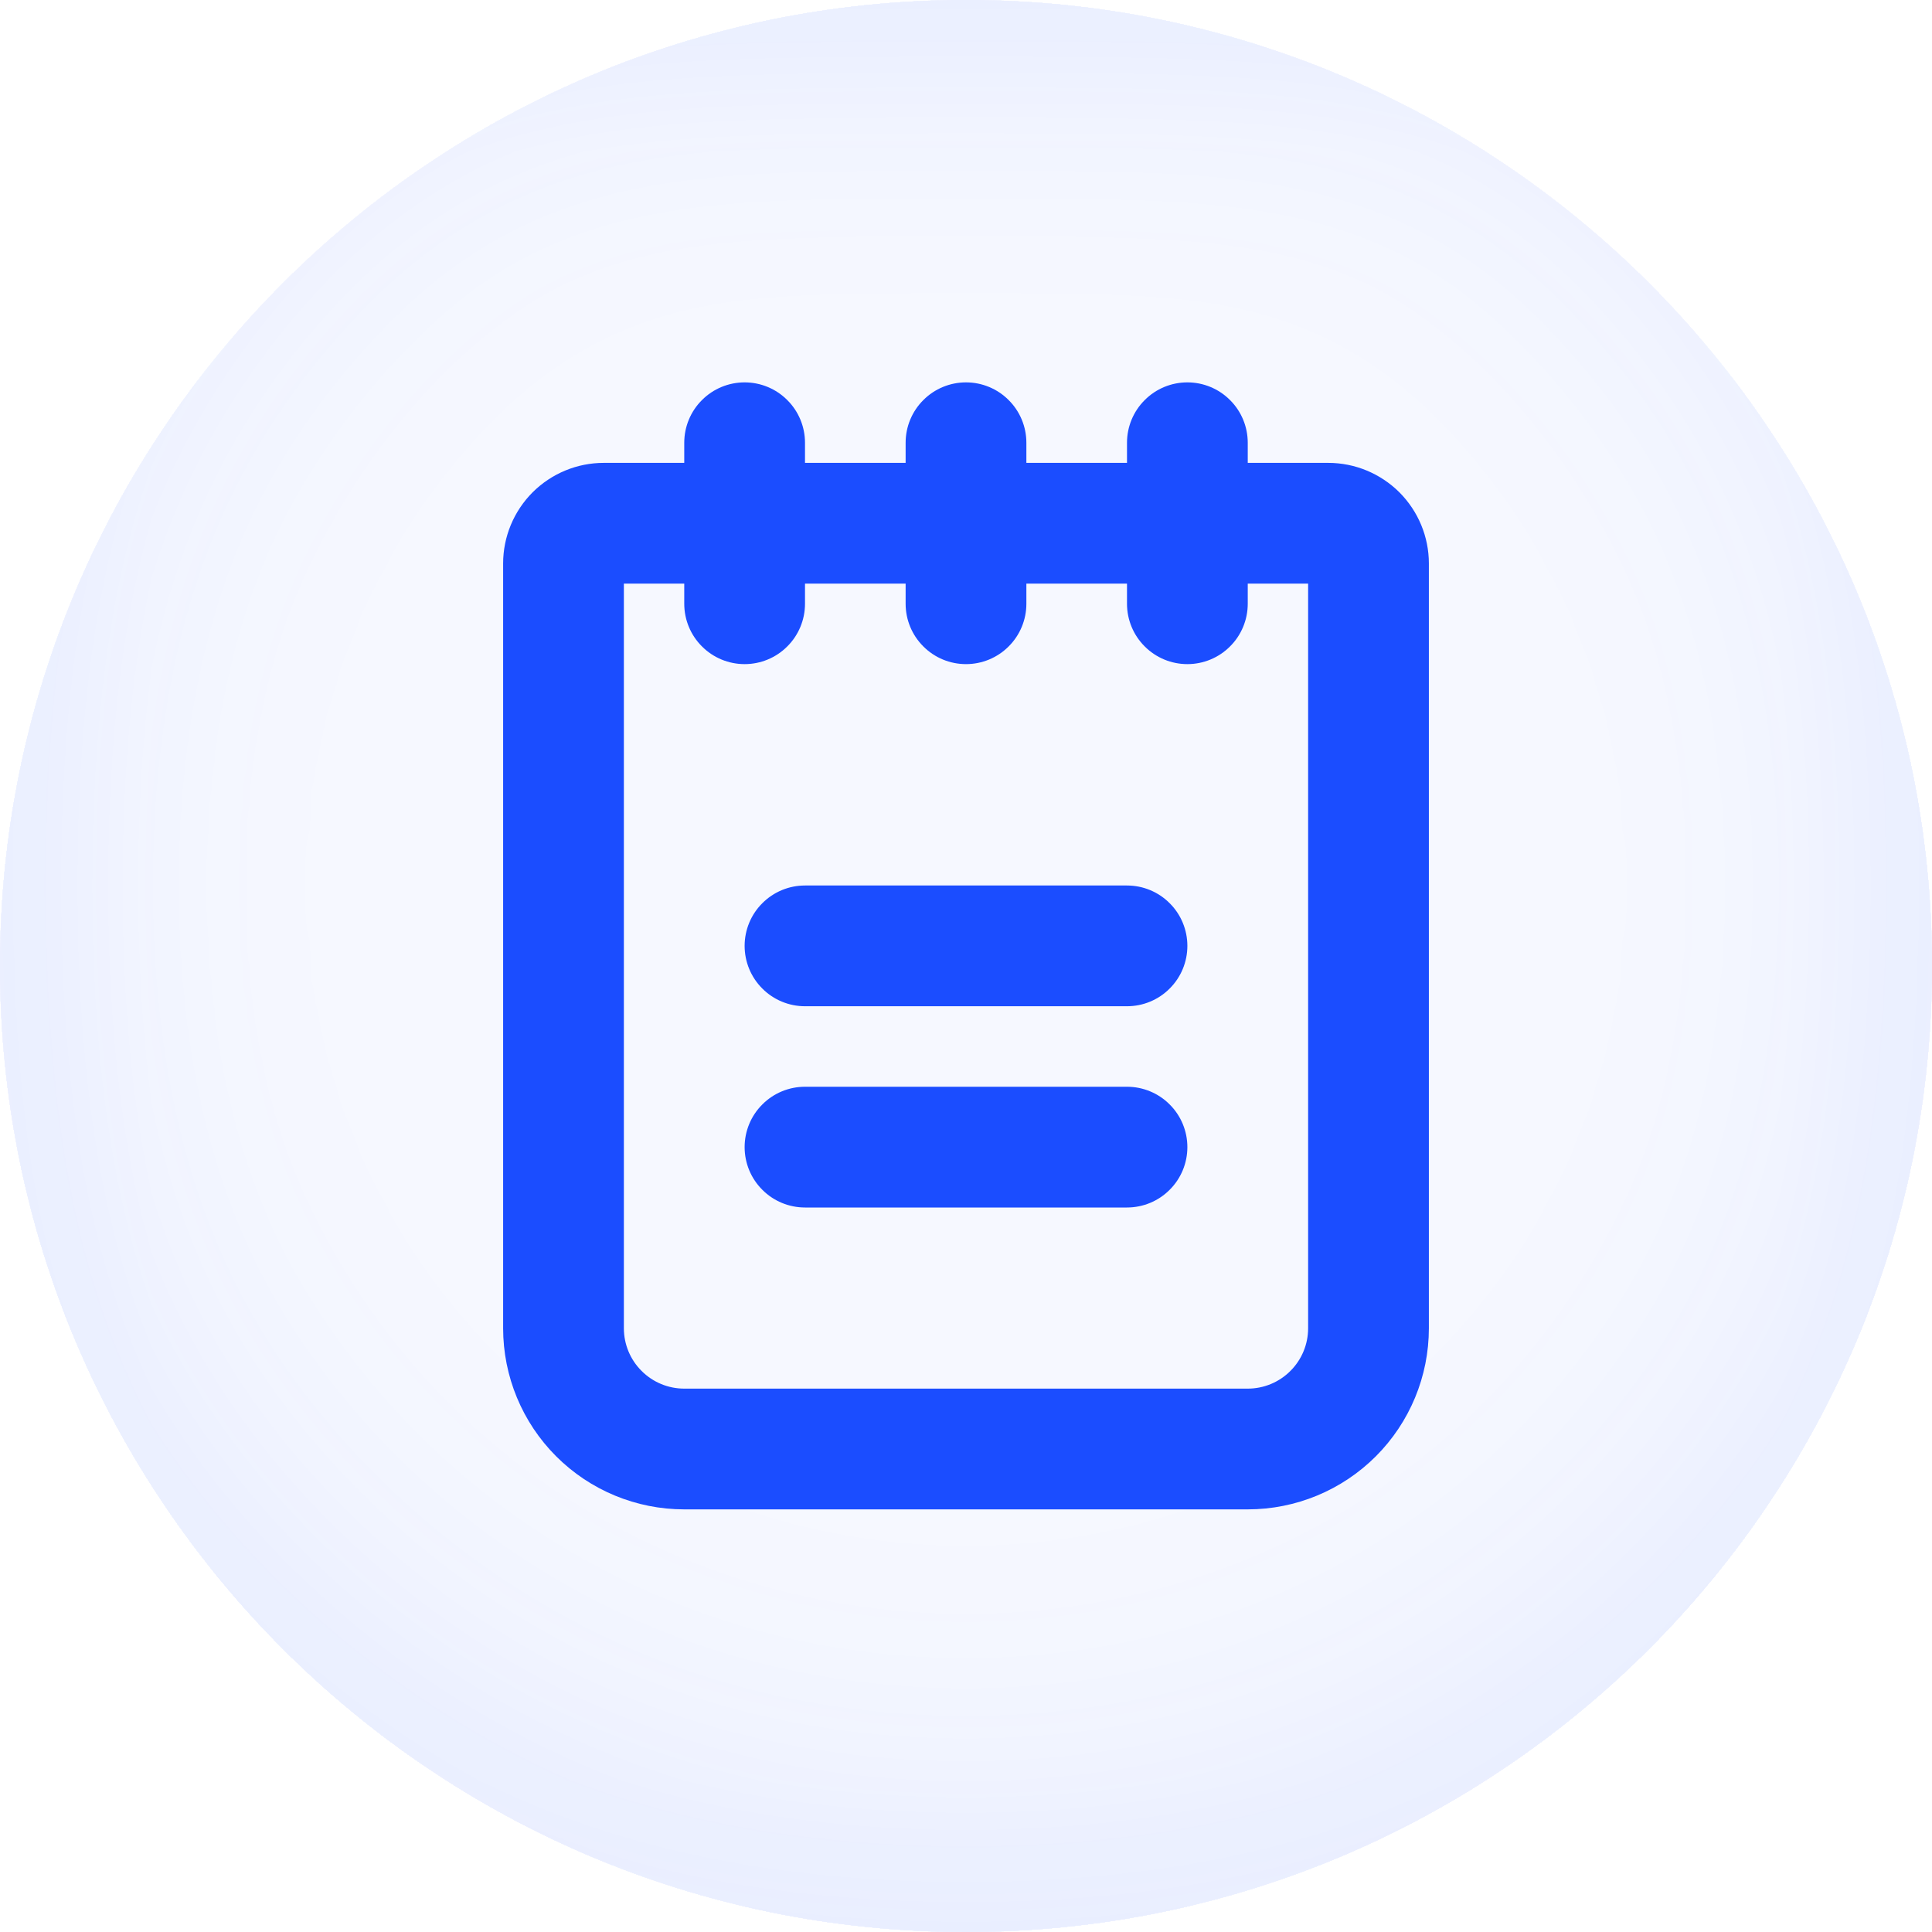
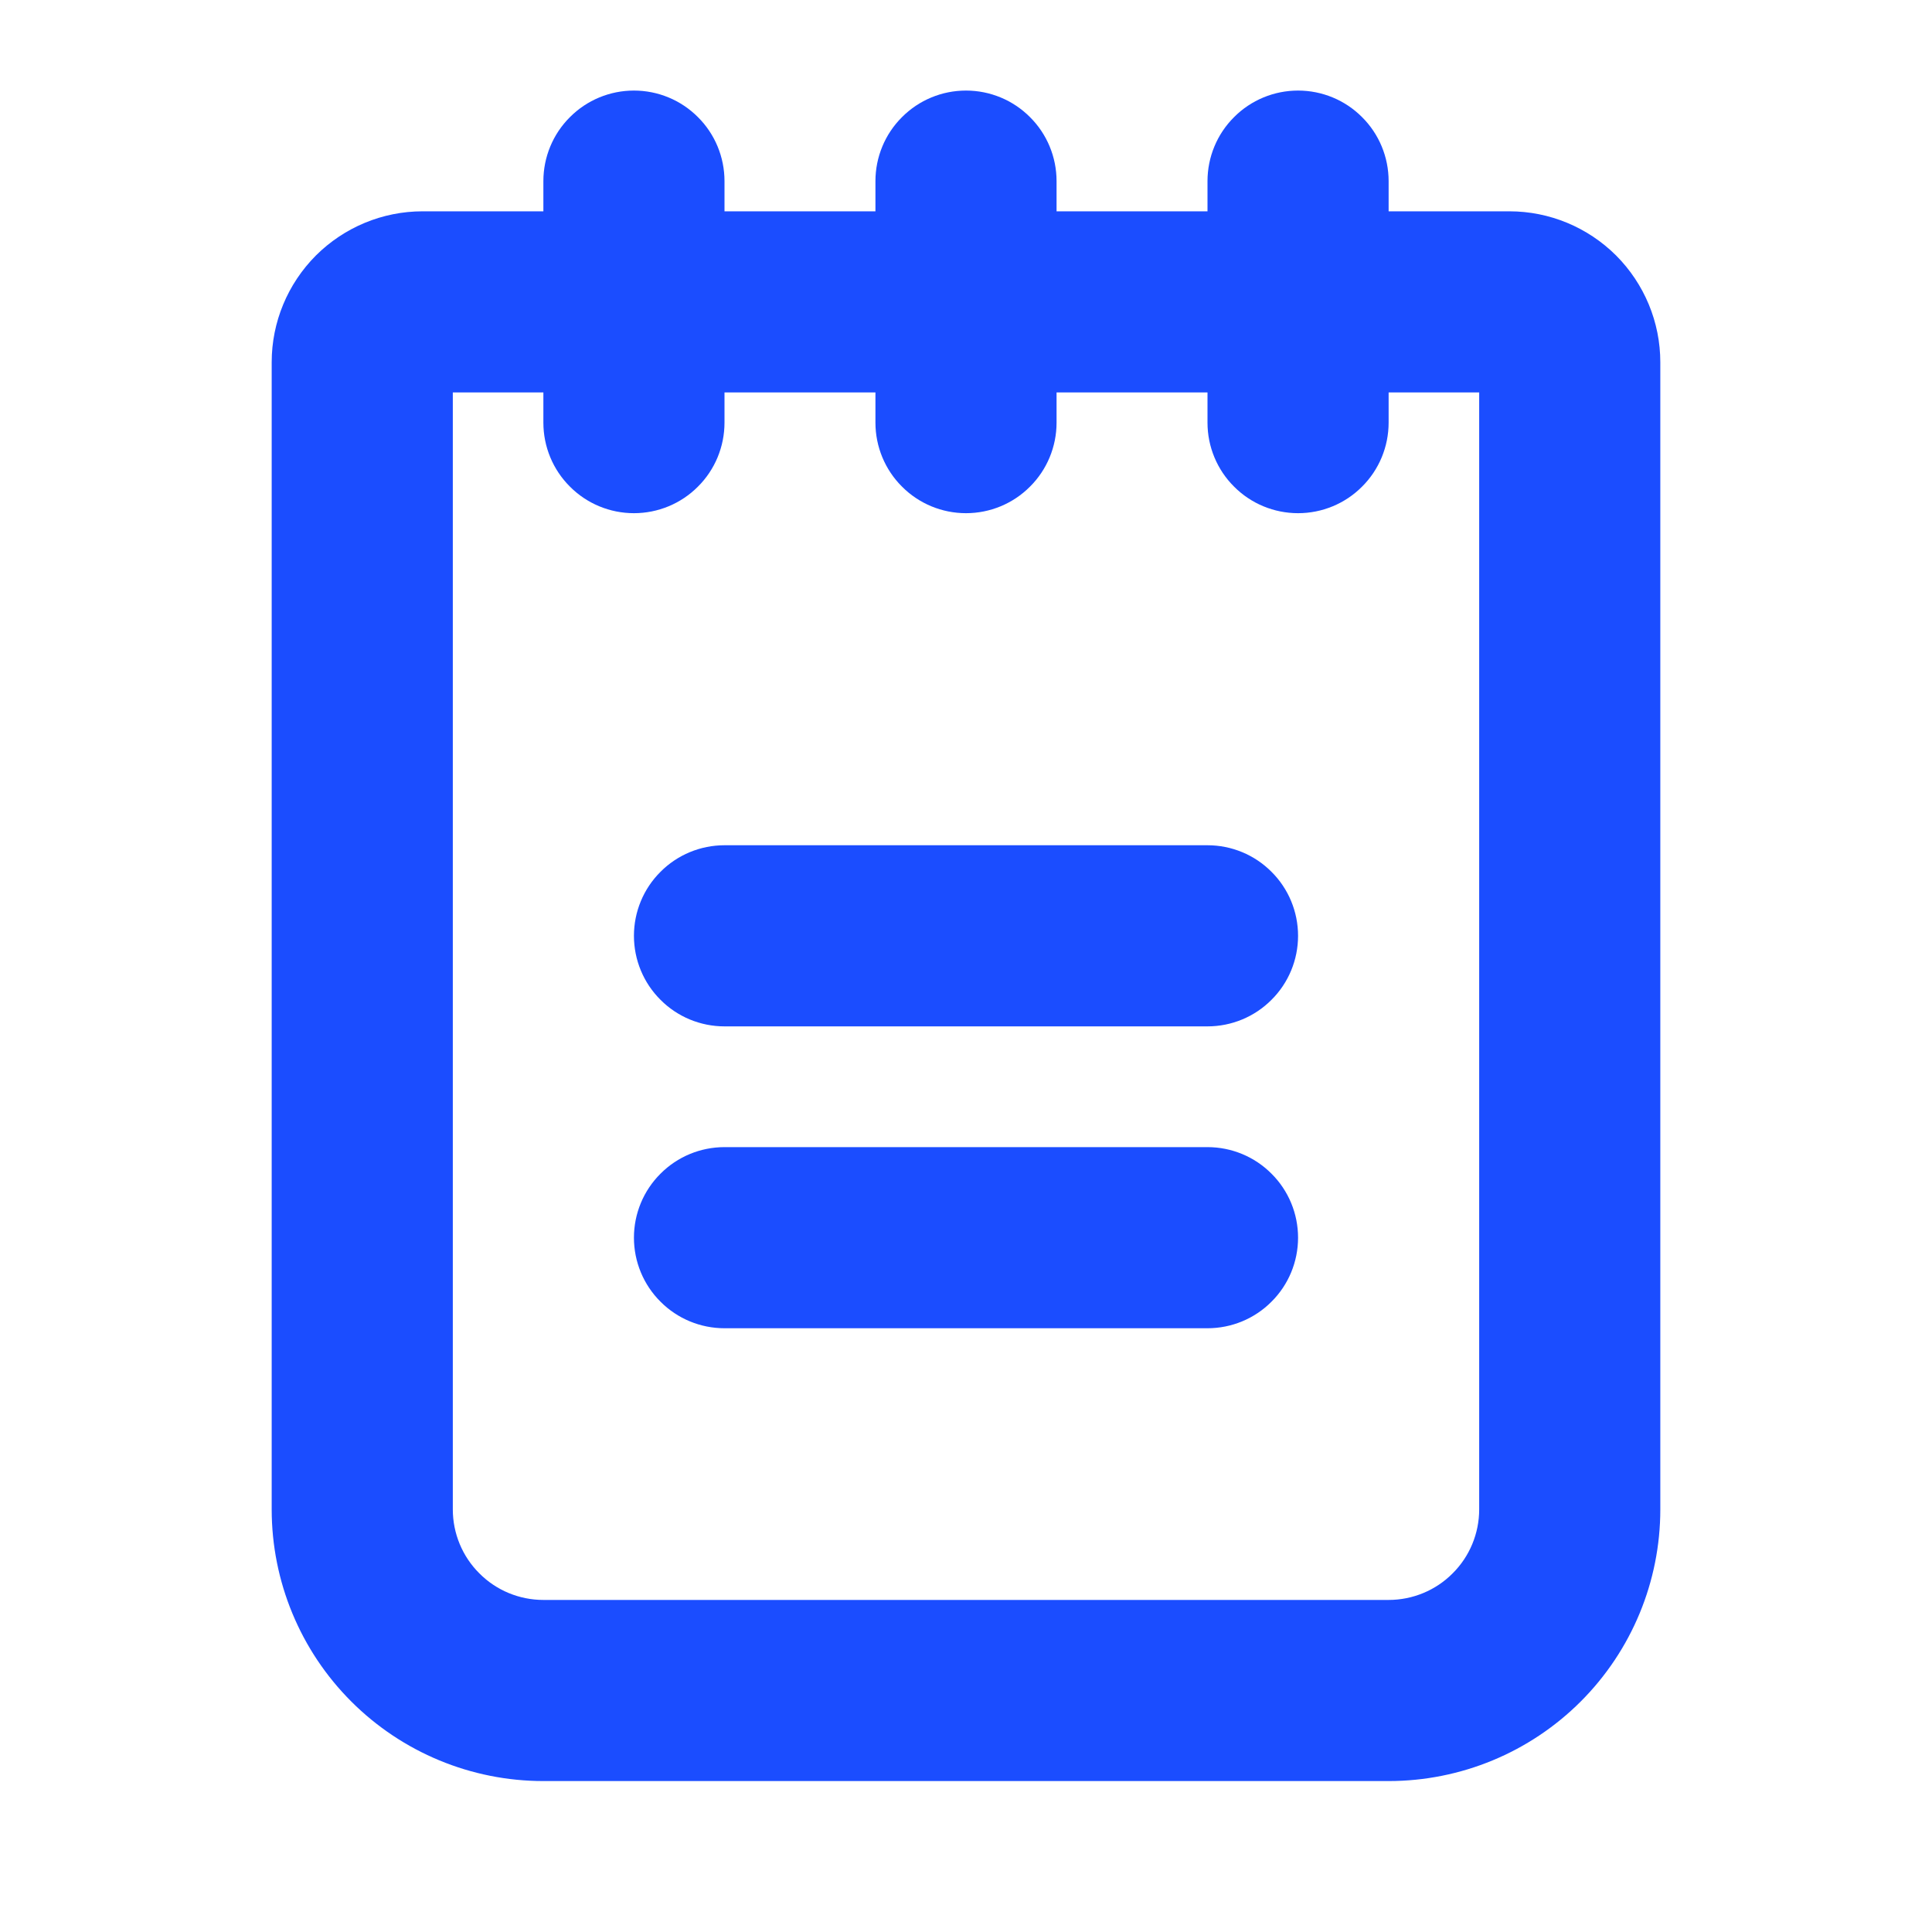
- <svg xmlns="http://www.w3.org/2000/svg" width="24" height="24" viewBox="0 0 24 24" fill="none">
-   <g filter="url(#filter0_i_16781_7174)">
-     <path d="M0 12C0 5.373 5.373 0 12 0C18.627 0 24 5.373 24 12C24 18.627 18.627 24 12 24C5.373 24 0 18.627 0 12Z" fill="#1B4DFF" fill-opacity="0.04" />
-     <path d="M14.75 11.75C14.75 11.949 14.671 12.14 14.53 12.28C14.39 12.421 14.199 12.5 14 12.5H10C9.801 12.5 9.61 12.421 9.47 12.28C9.329 12.14 9.25 11.949 9.25 11.75C9.25 11.551 9.329 11.36 9.47 11.22C9.61 11.079 9.801 11 10 11H14C14.199 11 14.39 11.079 14.53 11.22C14.671 11.36 14.75 11.551 14.75 11.75ZM14 13.5H10C9.801 13.5 9.61 13.579 9.47 13.72C9.329 13.86 9.25 14.051 9.25 14.25C9.25 14.449 9.329 14.64 9.47 14.78C9.61 14.921 9.801 15 10 15H14C14.199 15 14.39 14.921 14.53 14.78C14.671 14.64 14.75 14.449 14.75 14.25C14.75 14.051 14.671 13.86 14.53 13.72C14.39 13.579 14.199 13.5 14 13.5ZM17.75 7V16.5C17.75 17.097 17.513 17.669 17.091 18.091C16.669 18.513 16.097 18.75 15.5 18.75H8.5C7.903 18.75 7.331 18.513 6.909 18.091C6.487 17.669 6.25 17.097 6.25 16.5V7C6.25 6.668 6.382 6.351 6.616 6.116C6.851 5.882 7.168 5.75 7.5 5.75H8.5V5.5C8.5 5.301 8.579 5.11 8.72 4.97C8.86 4.829 9.051 4.75 9.25 4.75C9.449 4.75 9.64 4.829 9.78 4.97C9.921 5.11 10 5.301 10 5.5V5.75H11.25V5.5C11.25 5.301 11.329 5.11 11.47 4.97C11.61 4.829 11.801 4.75 12 4.75C12.199 4.75 12.39 4.829 12.53 4.97C12.671 5.11 12.75 5.301 12.75 5.5V5.75H14V5.5C14 5.301 14.079 5.11 14.22 4.97C14.36 4.829 14.551 4.75 14.75 4.75C14.949 4.75 15.14 4.829 15.28 4.97C15.421 5.11 15.5 5.301 15.5 5.5V5.75H16.5C16.831 5.75 17.149 5.882 17.384 6.116C17.618 6.351 17.75 6.668 17.75 7ZM16.25 7.25H15.5V7.5C15.5 7.699 15.421 7.89 15.28 8.03C15.14 8.171 14.949 8.25 14.75 8.25C14.551 8.25 14.36 8.171 14.22 8.03C14.079 7.89 14 7.699 14 7.5V7.25H12.75V7.5C12.75 7.699 12.671 7.89 12.53 8.03C12.39 8.171 12.199 8.25 12 8.25C11.801 8.25 11.61 8.171 11.47 8.03C11.329 7.89 11.25 7.699 11.25 7.5V7.25H10V7.5C10 7.699 9.921 7.89 9.78 8.03C9.64 8.171 9.449 8.25 9.25 8.25C9.051 8.25 8.86 8.171 8.72 8.03C8.579 7.89 8.5 7.699 8.5 7.5V7.25H7.75V16.5C7.75 16.699 7.829 16.89 7.97 17.03C8.11 17.171 8.301 17.25 8.5 17.25H15.5C15.699 17.25 15.89 17.171 16.03 17.03C16.171 16.89 16.25 16.699 16.25 16.5V7.25Z" fill="#1B4DFF" />
-   </g>
-   <defs>
-     <filter id="filter0_i_16781_7174" x="0" y="-1" width="24" height="25" filterUnits="userSpaceOnUse" color-interpolation-filters="sRGB">
-       <feFlood flood-opacity="0" result="BackgroundImageFix" />
-       <feBlend mode="normal" in="SourceGraphic" in2="BackgroundImageFix" result="shape" />
-       <feColorMatrix in="SourceAlpha" type="matrix" values="0 0 0 0 0 0 0 0 0 0 0 0 0 0 0 0 0 0 127 0" result="hardAlpha" />
-       <feOffset dy="-1" />
-       <feGaussianBlur stdDeviation="2" />
-       <feComposite in2="hardAlpha" operator="arithmetic" k2="-1" k3="1" />
-       <feColorMatrix type="matrix" values="0 0 0 0 0.106 0 0 0 0 0.302 0 0 0 0 1 0 0 0 0.08 0" />
-       <feBlend mode="normal" in2="shape" result="effect1_innerShadow_16781_7174" />
-     </filter>
-   </defs>
+ <svg xmlns="http://www.w3.org/2000/svg" width="16" height="16" viewBox="0 0 16 16" fill="none">
+   <path d="M10.75 7.75C10.75 7.949 10.671 8.14 10.53 8.28C10.39 8.421 10.199 8.5 10 8.5H6C5.801 8.5 5.61 8.421 5.47 8.28C5.329 8.14 5.25 7.949 5.25 7.75C5.25 7.551 5.329 7.36 5.47 7.22C5.61 7.079 5.801 7 6 7H10C10.199 7 10.39 7.079 10.53 7.22C10.671 7.36 10.75 7.551 10.75 7.75ZM10 9.5H6C5.801 9.5 5.61 9.579 5.47 9.72C5.329 9.86 5.25 10.051 5.25 10.25C5.25 10.449 5.329 10.64 5.47 10.78C5.61 10.921 5.801 11 6 11H10C10.199 11 10.39 10.921 10.53 10.78C10.671 10.64 10.75 10.449 10.75 10.25C10.75 10.051 10.671 9.86 10.53 9.72C10.39 9.579 10.199 9.5 10 9.5ZM13.75 3V12.5C13.75 13.097 13.513 13.669 13.091 14.091C12.669 14.513 12.097 14.75 11.5 14.75H4.5C3.903 14.75 3.331 14.513 2.909 14.091C2.487 13.669 2.25 13.097 2.25 12.5V3C2.25 2.668 2.382 2.351 2.616 2.116C2.851 1.882 3.168 1.75 3.5 1.75H4.5V1.5C4.5 1.301 4.579 1.11 4.72 0.97C4.86 0.829 5.051 0.75 5.25 0.75C5.449 0.75 5.64 0.829 5.78 0.97C5.921 1.11 6 1.301 6 1.5V1.75H7.25V1.5C7.25 1.301 7.329 1.11 7.47 0.97C7.61 0.829 7.801 0.75 8 0.75C8.199 0.75 8.39 0.829 8.53 0.97C8.671 1.11 8.75 1.301 8.75 1.5V1.75H10V1.5C10 1.301 10.079 1.11 10.22 0.97C10.36 0.829 10.551 0.75 10.75 0.75C10.949 0.75 11.14 0.829 11.28 0.97C11.421 1.11 11.5 1.301 11.5 1.5V1.75H12.5C12.832 1.75 13.149 1.882 13.384 2.116C13.618 2.351 13.75 2.668 13.75 3ZM12.25 3.25H11.5V3.5C11.5 3.699 11.421 3.89 11.28 4.03C11.14 4.171 10.949 4.25 10.75 4.25C10.551 4.25 10.36 4.171 10.22 4.03C10.079 3.89 10 3.699 10 3.5V3.25H8.75V3.5C8.75 3.699 8.671 3.89 8.53 4.03C8.39 4.171 8.199 4.25 8 4.25C7.801 4.25 7.61 4.171 7.47 4.03C7.329 3.89 7.25 3.699 7.25 3.5V3.25H6V3.5C6 3.699 5.921 3.89 5.78 4.03C5.64 4.171 5.449 4.25 5.25 4.25C5.051 4.25 4.86 4.171 4.72 4.03C4.579 3.89 4.5 3.699 4.5 3.5V3.25H3.75V12.5C3.75 12.699 3.829 12.89 3.97 13.03C4.11 13.171 4.301 13.25 4.5 13.25H11.5C11.699 13.25 11.89 13.171 12.03 13.03C12.171 12.89 12.25 12.699 12.25 12.5V3.25Z" fill="#1B4DFF" />
</svg>
